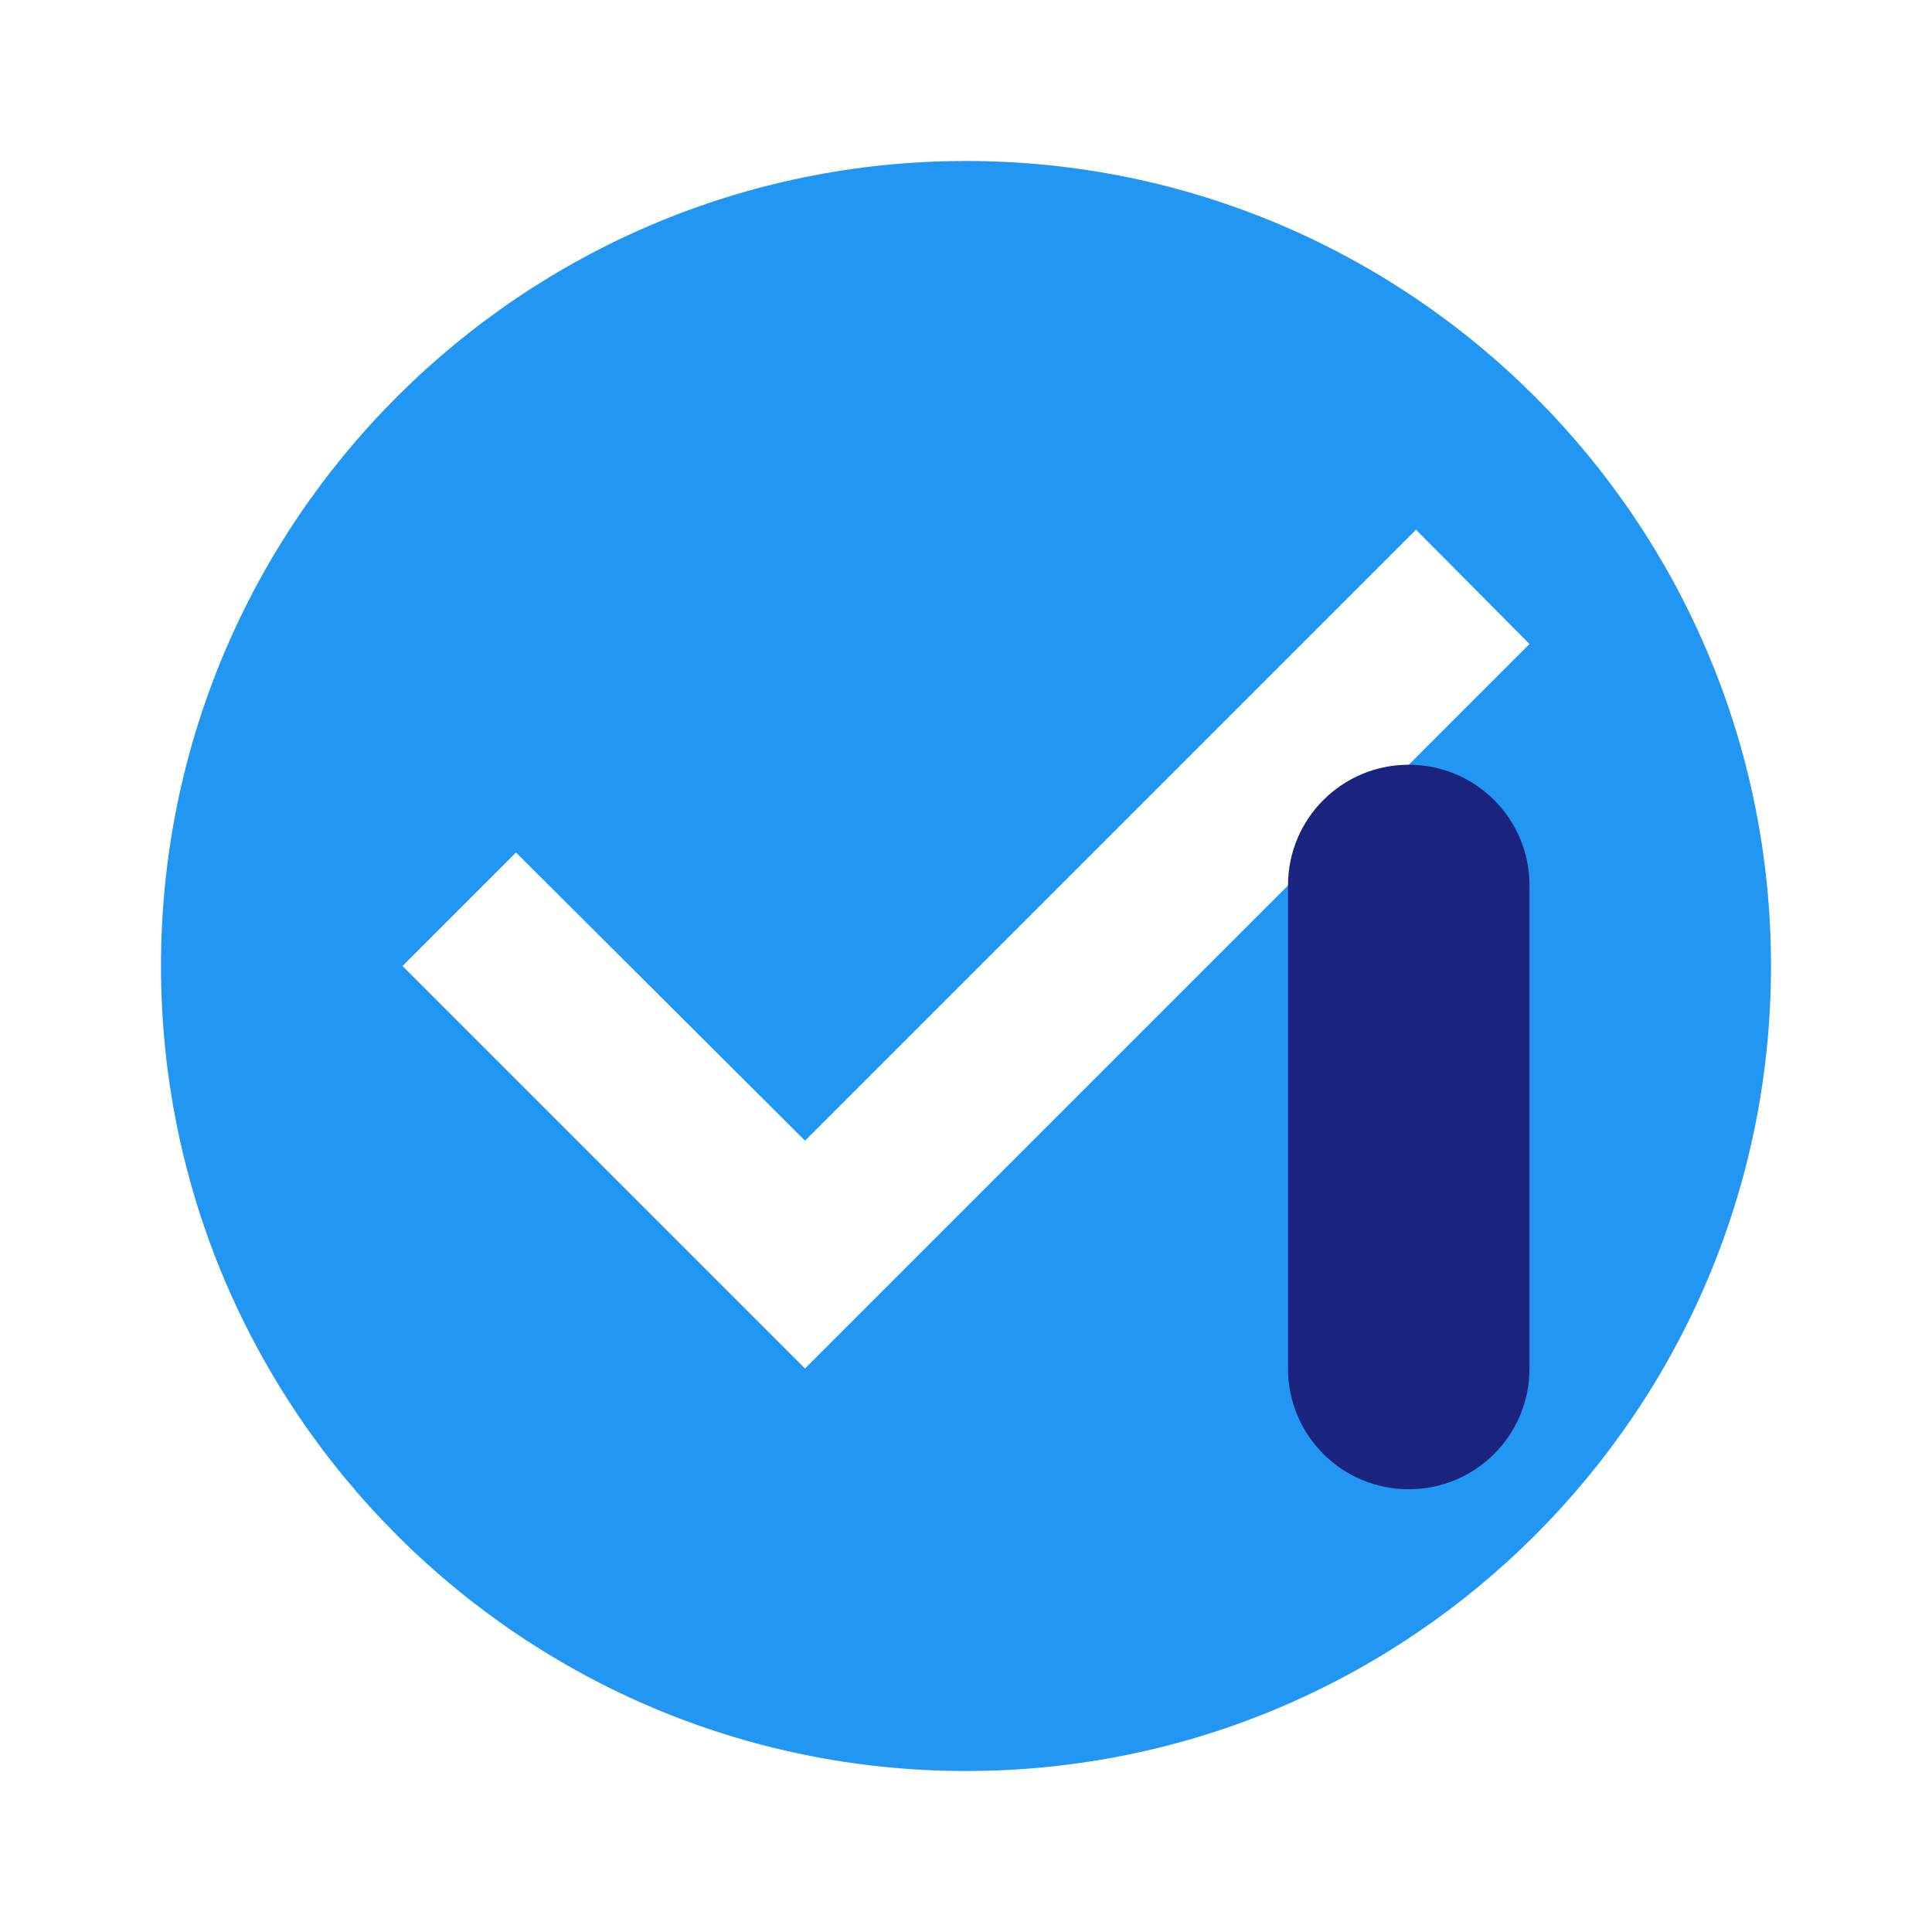
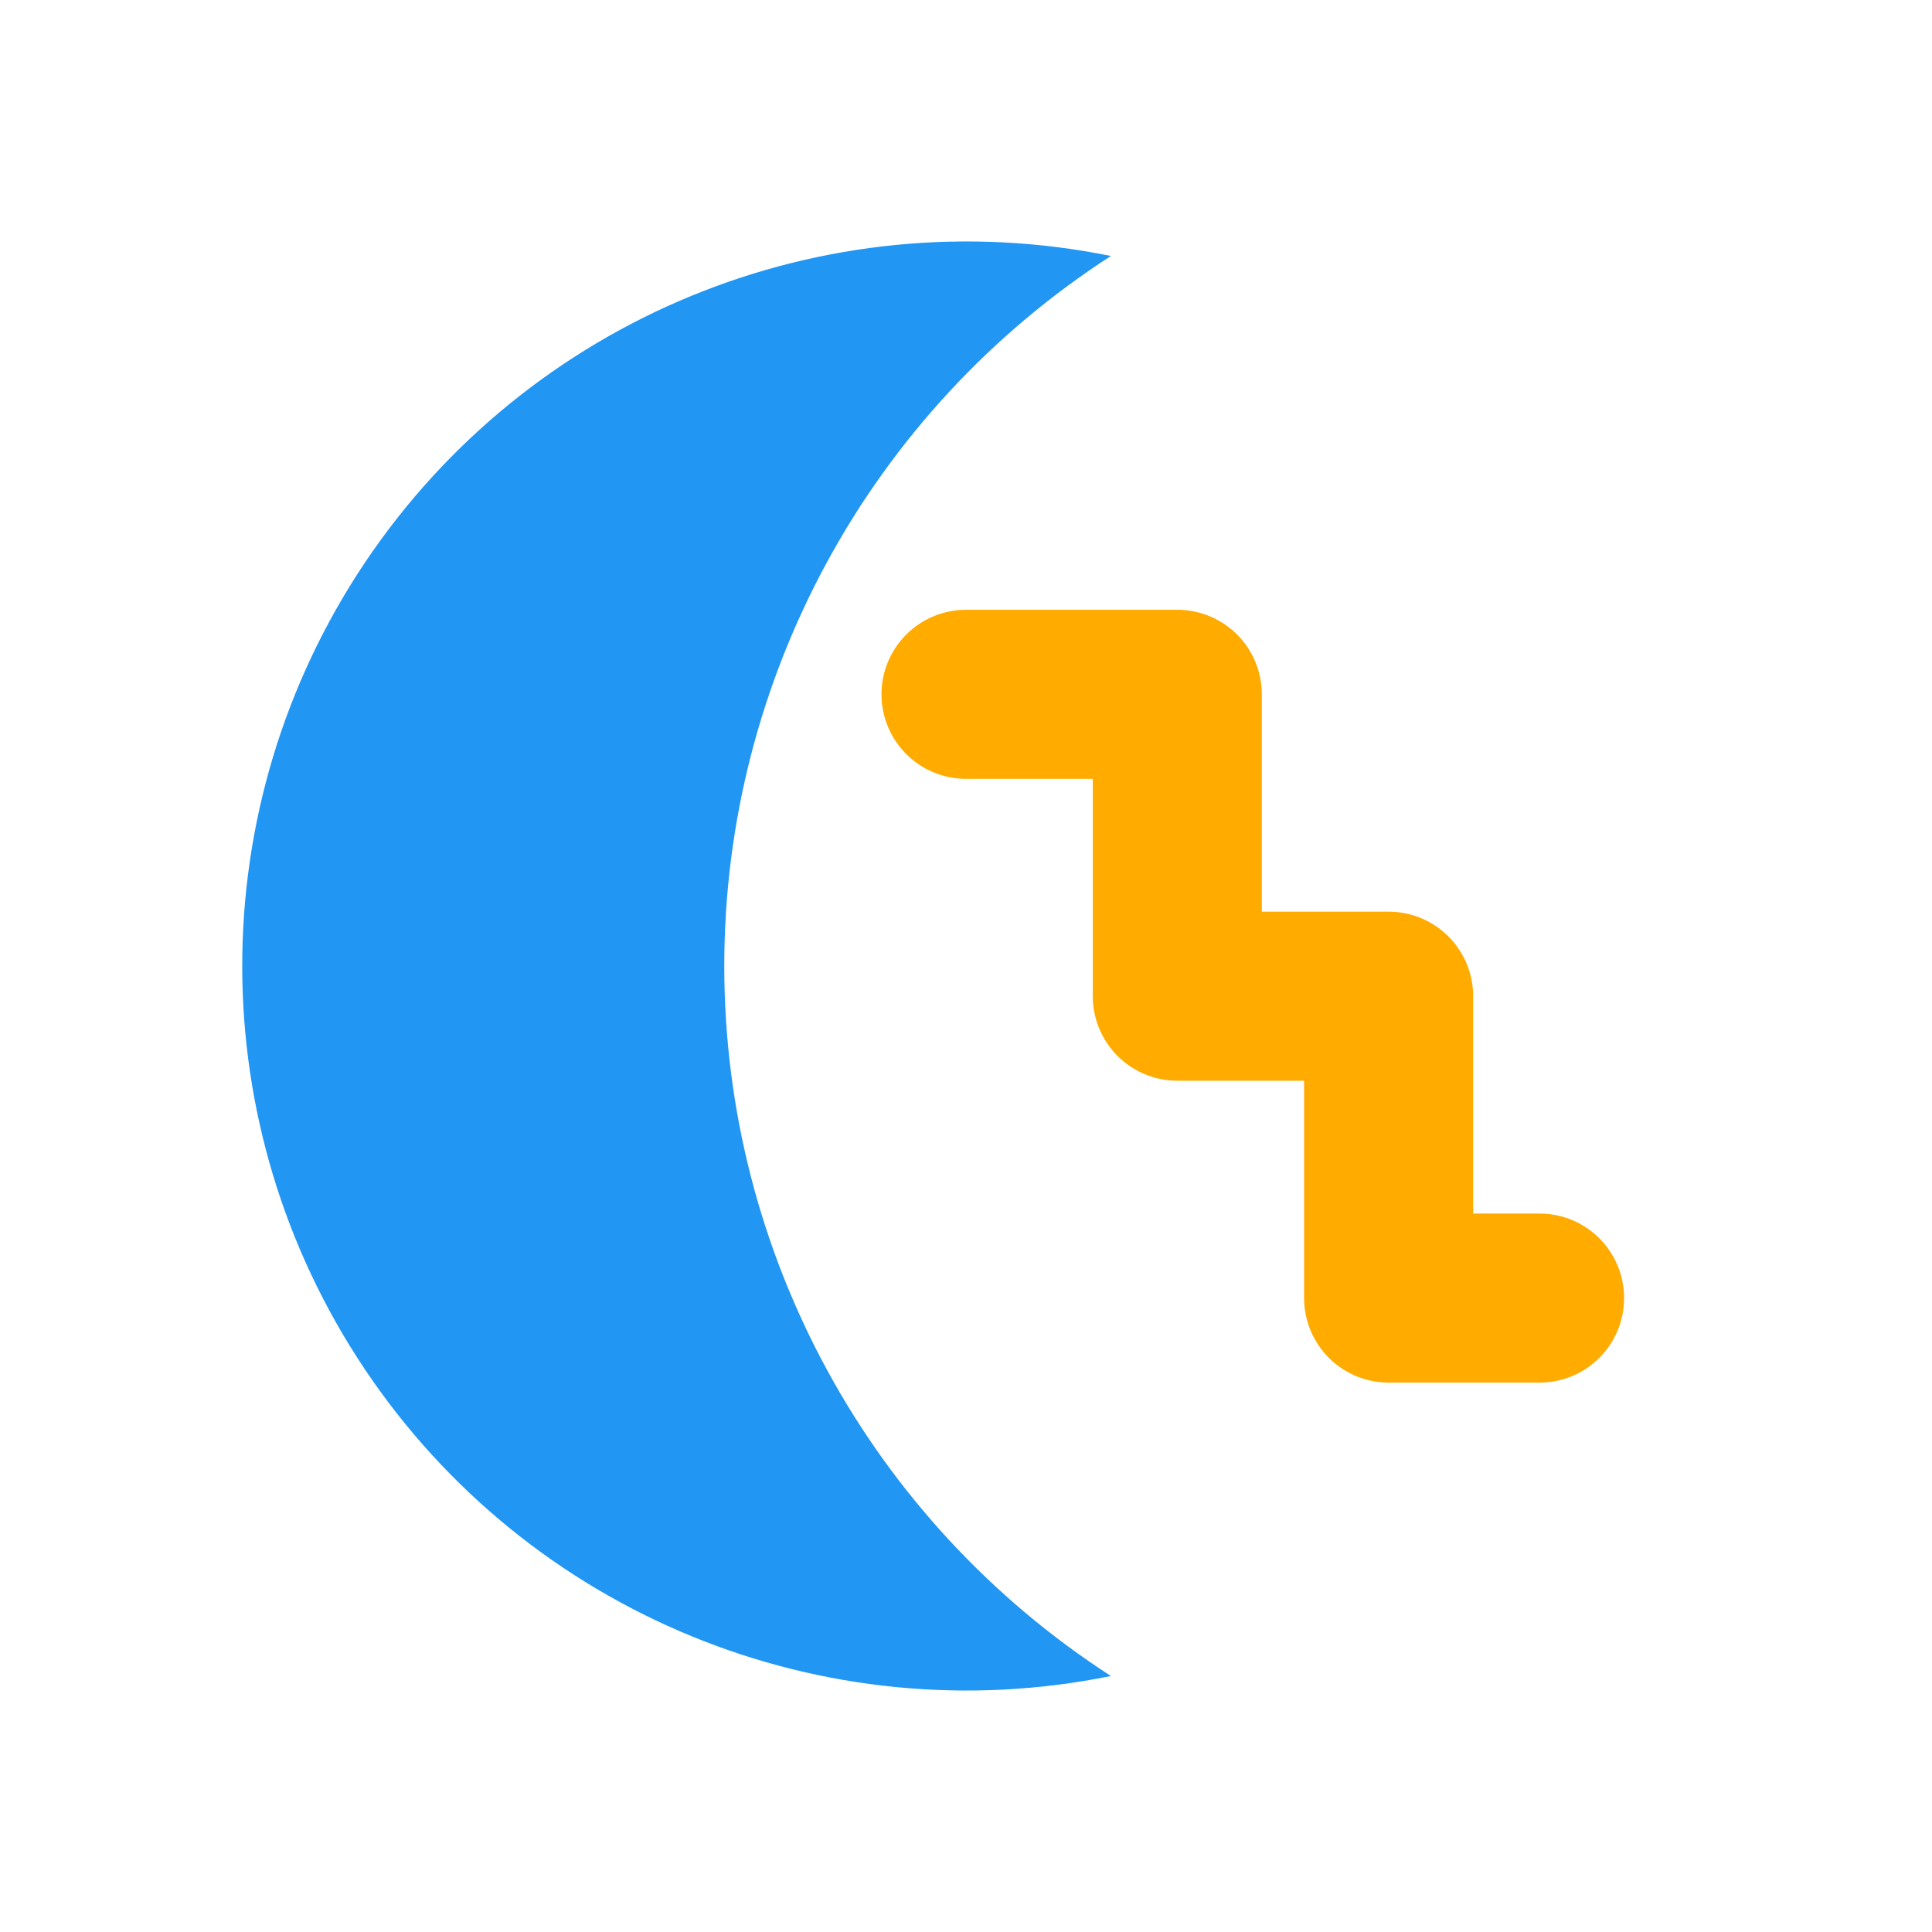
- <svg xmlns="http://www.w3.org/2000/svg" viewBox="0 0 24 24" fill="#2196f3">
-   <path d="M12 2C6.48 2 2 6.48 2 12s4.48 10 10 10 10-4.48 10-10S17.52 2 12 2zm-2 15l-5-5 1.41-1.41L10 14.17l7.59-7.59L19 8l-9 9z" />
-   <path d="M17.5 9.5c-.83 0-1.5.67-1.5 1.5v6c0 .83.67 1.5 1.5 1.5s1.5-.67 1.5-1.5v-6c0-.83-.67-1.5-1.5-1.5z" fill="#1a237e" />
+ <svg xmlns="http://www.w3.org/2000/svg" viewBox="0 0 32 32" role="img" aria-label="Sleep Tracker">
+   <path fill="#2196f3" d="M18.4 4.24A12 12 0 1 0 18.4 27.76A14 14 0 0 1 18.4 4.24Z" />
+   <path d="M16 11.5H19.5V16.5H23V21.5H25.5" fill="none" stroke="#ffab00" stroke-width="2.8" stroke-linecap="round" stroke-linejoin="round" />
</svg>
